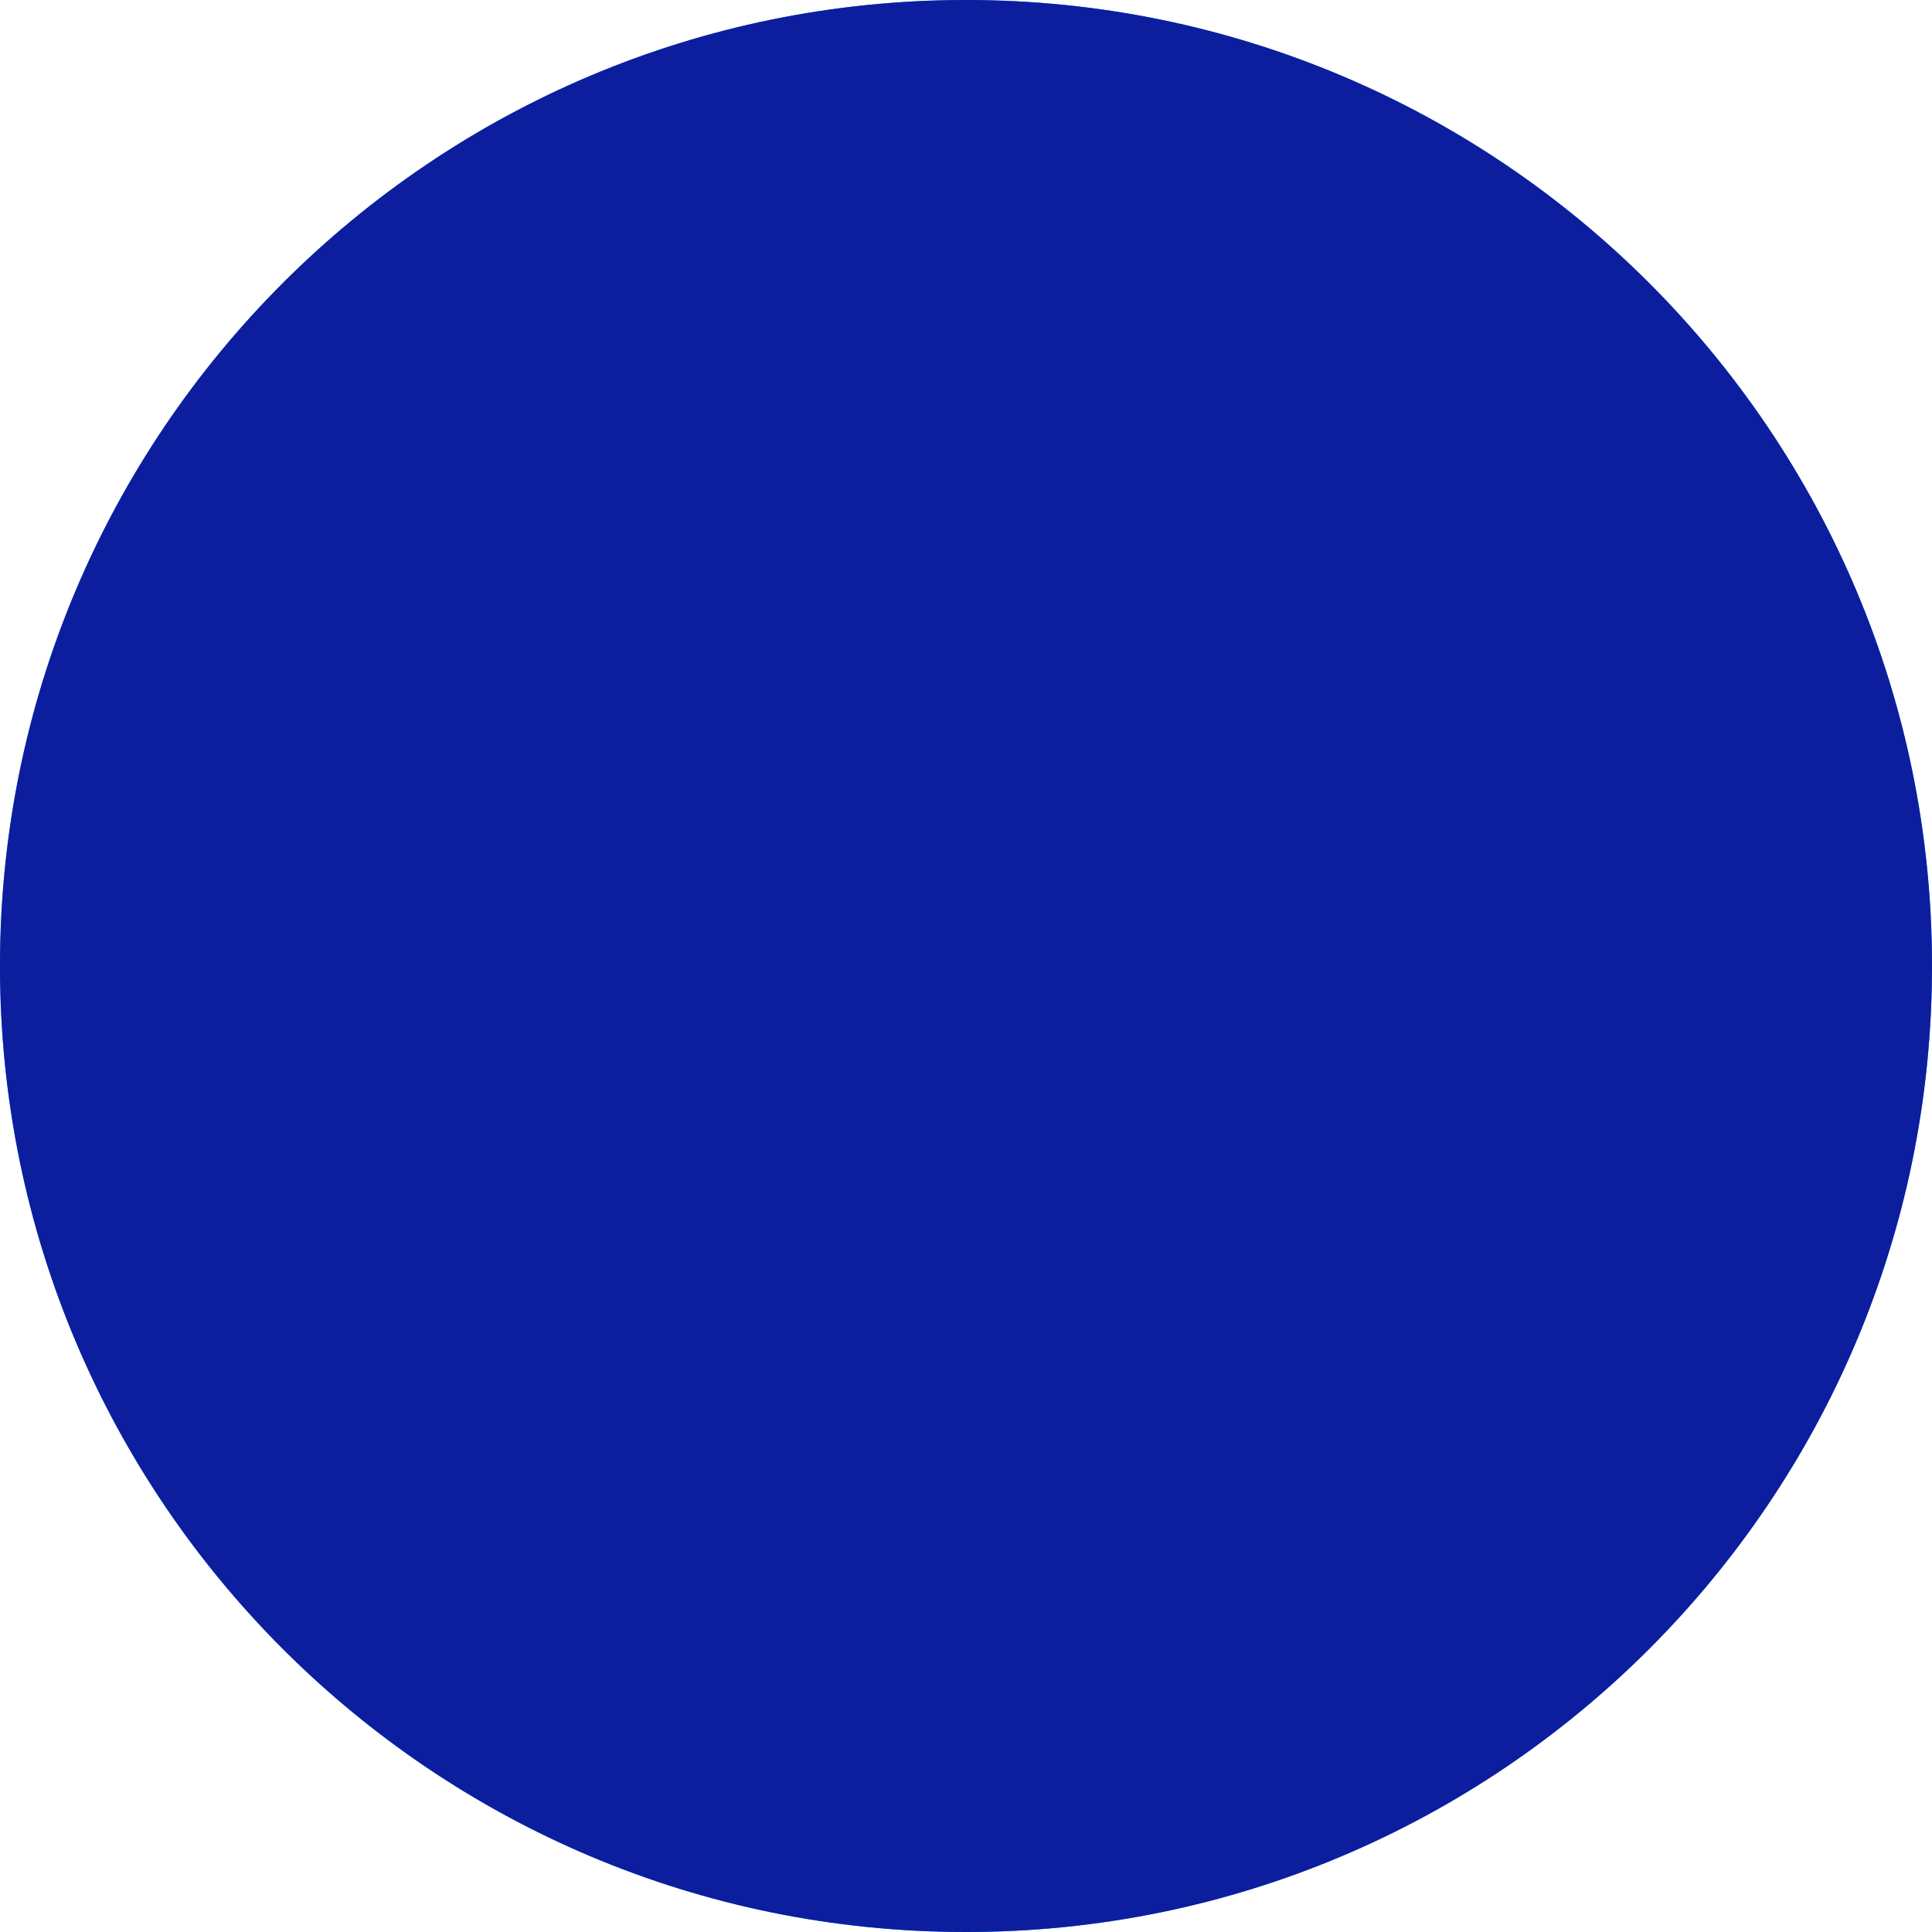
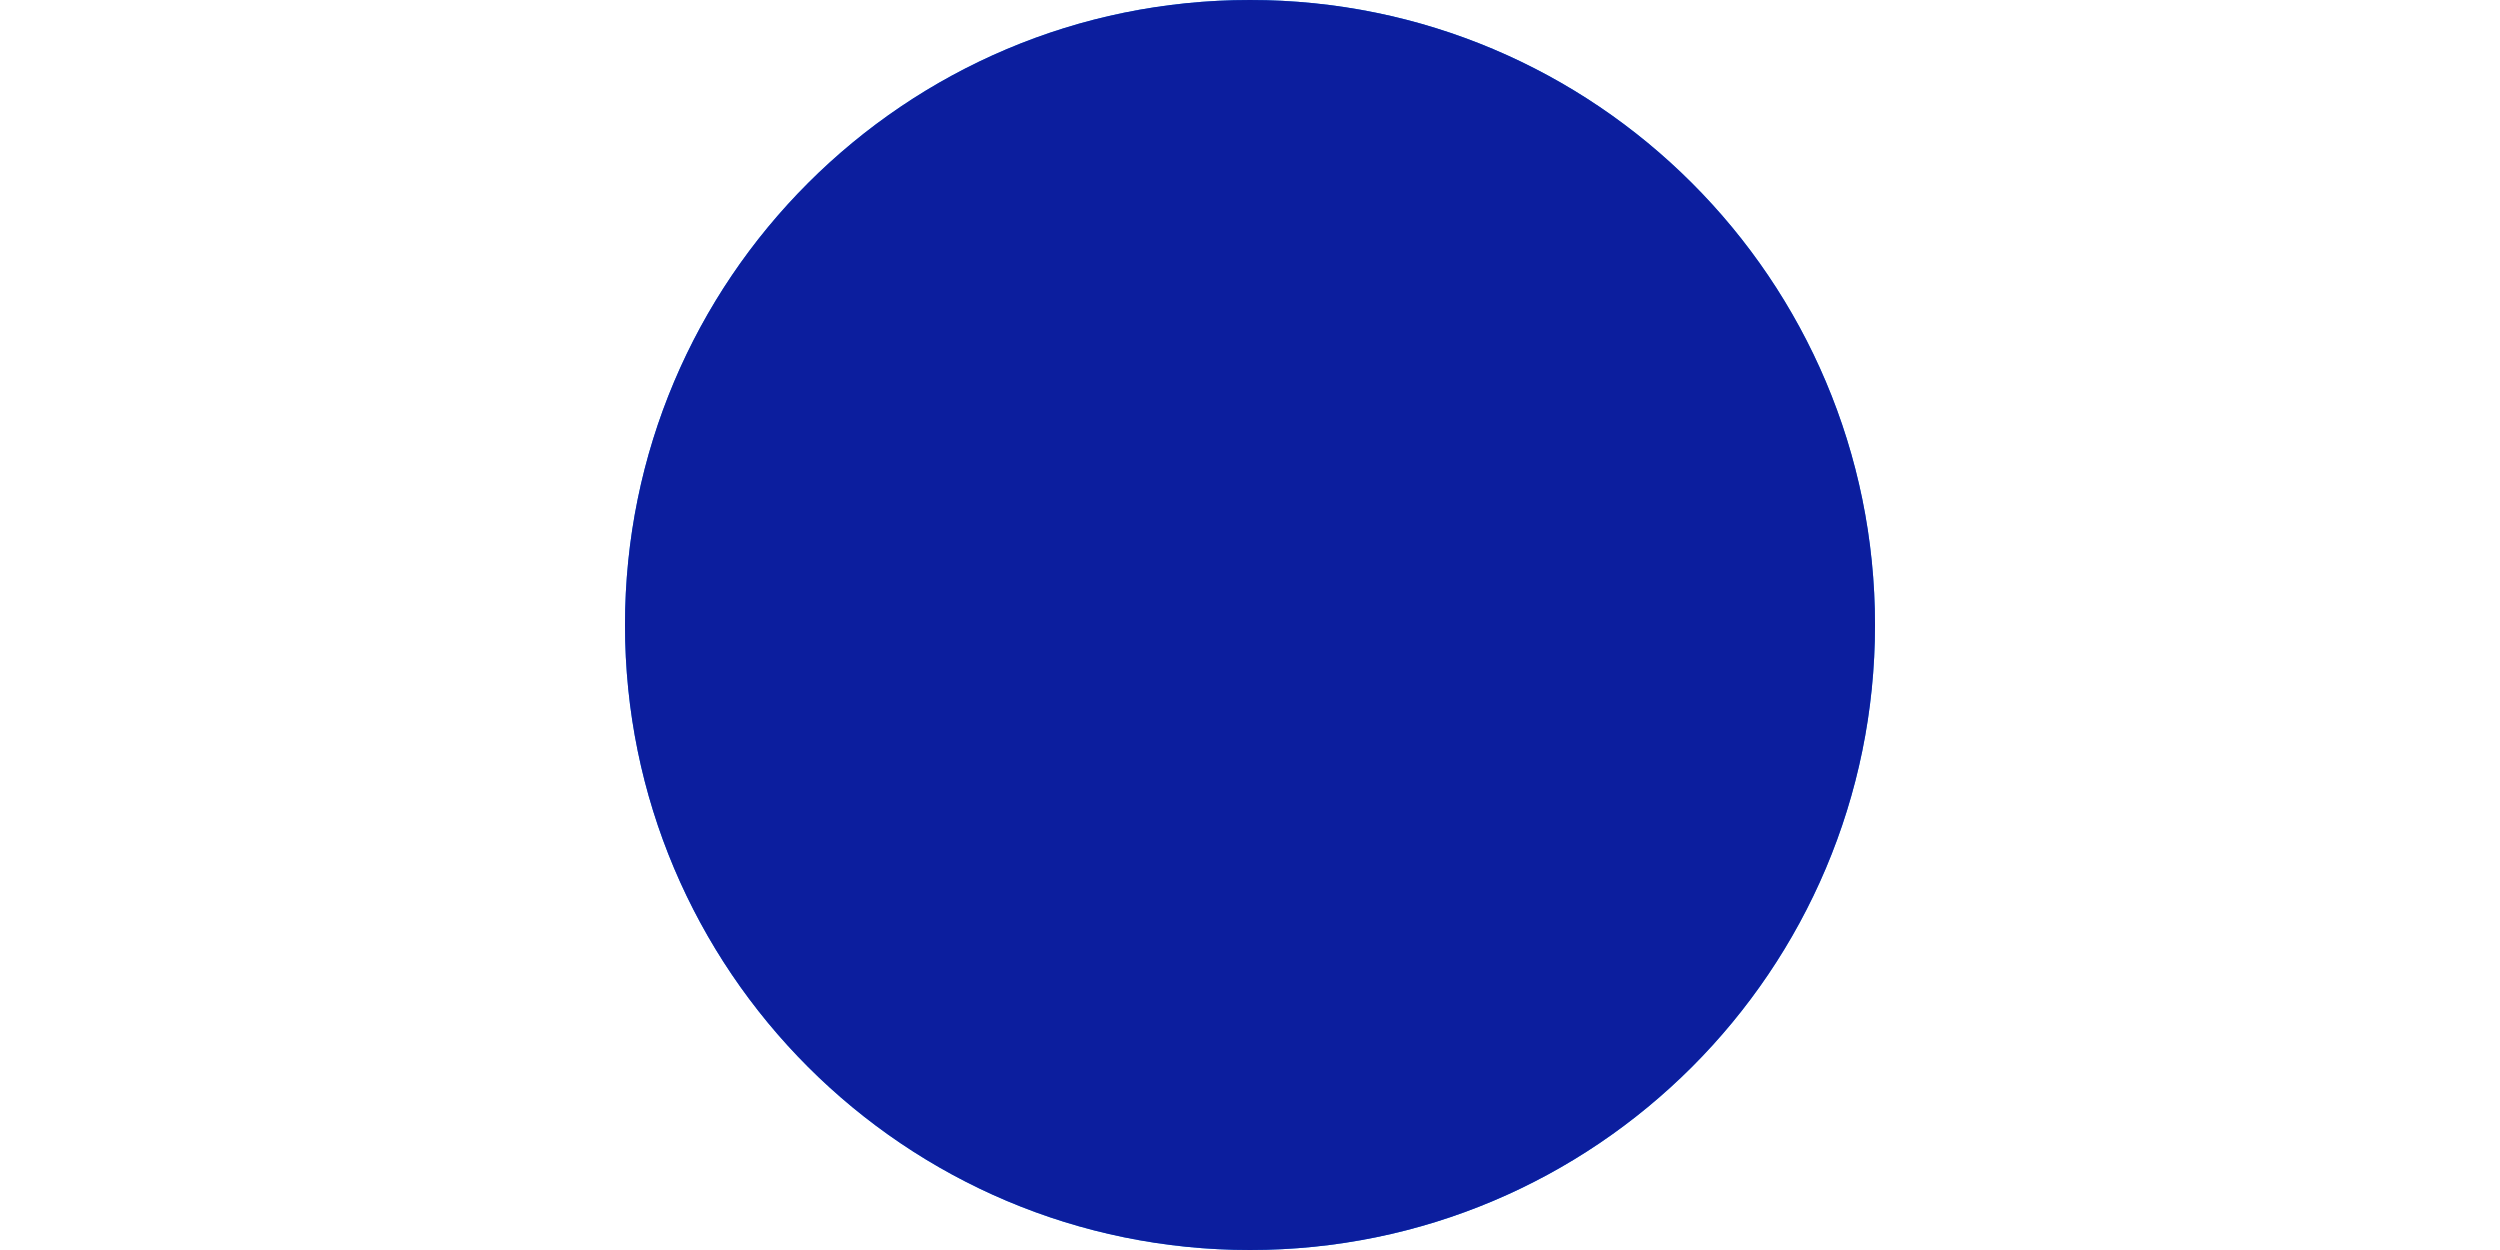
- <svg xmlns="http://www.w3.org/2000/svg" viewBox="-1 -1 2 2">
-   <circle r="1" cx="0" cy="0" fill="#1A8AF5">
-     <animate attributeName="cx" dur="1.017s" repeatCount="indefinite" calcMode="discrete" values="0;0;0;0;0;0;0;0;0;0;0;0;0;0;0;0;0;0;0;0;0;0;0;0;0;0;0;0;0;0;0;0;0;0;0;0;0;0;0;0;0;0;0;0;0;0;0;0;0;0;0;0;0;0;0;0;0;0;0;0;0" />
-     <animate attributeName="cy" dur="1.017s" repeatCount="indefinite" calcMode="discrete" values="0;0;0;0;0;0;0;0;0;0;0;0;0;0;0;0;0;0;0;0;0;0;0;0;0;0;0;0;0;0;0;0;0;0;0;0;0;0;0;0;0;0;0;0;0;0;0;0;0;0;0;0;0;0;0;0;0;0;0;0;0" />
+ <svg xmlns="http://www.w3.org/2000/svg" viewBox="-2 -1 4 2">
+   <circle r="1" cx="0" cy="0" fill="#1A8AF5" data-speed="0.24896261">
+     <animate attributeName="cx" dur="4.017s" repeatCount="indefinite" calcMode="discrete" values="-0.2;-0.36;-0.488;-0.59;-0.672;-0.738;-0.79;-0.832;-0.866;-0.893;-0.914;-0.931;-0.945;-0.956;-0.965;-0.972;-0.977;-0.982;-0.986;-0.988;-0.991;-0.993;-0.994;-0.995;-0.996;-0.997;-0.998;-0.998;-0.998;-0.999;-0.999;-0.999;-0.999;-0.999;-1;-1;-1;-1;-1;-1;-1;-1;-1;-1;-1;-1;-1;-1;-1;-1;-1;-1;-1;-1;-1;-1;-1;-1;-1;-1;-1;-1;-1;-1;-1;-1;-1;-1;-1;-1;-1;-1;-1;-1;-1;-1;-1;-1;-1;-1;-1;-1;-1;-1;-1;-1;-1;-1;-1;-1;-1;-1;-1;-1;-1;-1;-1;-1;-1;-1;-1;-1;-1;-1;-1;-1;-1;-1;-1;-1;-1;-1;-1;-1;-1;-1;-1;-1;-1;-1;-1;-1;-1;-1;-1;-1;-1;-1;-1;-1;-1;-1;-1;-1;-1;-1;-1;-1;-1;-1;-1;-1;-1;-1;-1;-1;-1;-1;-1;-1;-1;-1;-1;-1;-1;-1;-1;-1;-1;-1;-1;-1;-1;-1;-1;-1;-1;-1;-1;-1;-1;-1;-1;-1;-1;-1;-1;-1;-1;-1;-1;-1;-1;-1;-1;-1;-1;-1;-1;-1;-1;-1;-1;-1;-1;-1;-1;-1;-1;-1;-1;-1;-1;-1;-1;-1;-1;-1;-1;-1;-1;-1;-1;-1;-1;-1;-1;-1;-1;-1;-1;-1;-1;-1;-1;-1;-1;-1;-1;-1;-1;-1;-1;-1;-1;-1;-1;-1;-1;-1;-1" />
+     <animate attributeName="cy" dur="4.017s" repeatCount="indefinite" calcMode="discrete" values="0;0;0;0;0;0;0;0;0;0;0;0;0;0;0;0;0;0;0;0;0;0;0;0;0;0;0;0;0;0;0;0;0;0;0;0;0;0;0;0;0;0;0;0;0;0;0;0;0;0;0;0;0;0;0;0;0;0;0;0;0;0;0;0;0;0;0;0;0;0;0;0;0;0;0;0;0;0;0;0;0;0;0;0;0;0;0;0;0;0;0;0;0;0;0;0;0;0;0;0;0;0;0;0;0;0;0;0;0;0;0;0;0;0;0;0;0;0;0;0;0;0;0;0;0;0;0;0;0;0;0;0;0;0;0;0;0;0;0;0;0;0;0;0;0;0;0;0;0;0;0;0;0;0;0;0;0;0;0;0;0;0;0;0;0;0;0;0;0;0;0;0;0;0;0;0;0;0;0;0;0;0;0;0;0;0;0;0;0;0;0;0;0;0;0;0;0;0;0;0;0;0;0;0;0;0;0;0;0;0;0;0;0;0;0;0;0;0;0;0;0;0;0;0;0;0;0;0;0;0;0;0;0;0;0;0;0;0;0;0;0" />
  </circle>
-   <circle r="1" cx="0" cy="0" fill="#0C1E9E">
-     <animate attributeName="cx" dur="1.017s" repeatCount="indefinite" calcMode="discrete" values="0;0;0;0;0;0;0;0;0;0;0;0;0;0;0;0;0;0;0;0;0;0;0;0;0;0;0;0;0;0;0;0;0;0;0;0;0;0;0;0;0;0;0;0;0;0;0;0;0;0;0;0;0;0;0;0;0;0;0;0;0" />
-     <animate attributeName="cy" dur="1.017s" repeatCount="indefinite" calcMode="discrete" values="0;0;0;0;0;0;0;0;0;0;0;0;0;0;0;0;0;0;0;0;0;0;0;0;0;0;0;0;0;0;0;0;0;0;0;0;0;0;0;0;0;0;0;0;0;0;0;0;0;0;0;0;0;0;0;0;0;0;0;0;0" />
+   <circle r="1" cx="0" cy="0" fill="#0C1E9E" data-speed="0.24896261">
+     <animate attributeName="cx" dur="4.017s" repeatCount="indefinite" calcMode="discrete" values="0.2;0.36;0.488;0.59;0.672;0.738;0.79;0.832;0.866;0.893;0.914;0.931;0.945;0.956;0.965;0.972;0.977;0.982;0.986;0.988;0.991;0.993;0.994;0.995;0.996;0.997;0.998;0.998;0.998;0.999;0.999;0.999;0.999;0.999;1;1;1;1;1;1;1;1;1;1;1;1;1;1;1;1;1;1;1;1;1;1;1;1;1;1;1;1;1;1;1;1;1;1;1;1;1;1;1;1;1;1;1;1;1;1;1;1;1;1;1;1;1;1;1;1;1;1;1;1;1;1;1;1;1;1;1;1;1;1;1;1;1;1;1;1;1;1;1;1;1;1;1;1;1;1;1;1;1;1;1;1;1;1;1;1;1;1;1;1;1;1;1;1;1;1;1;1;1;1;1;1;1;1;1;1;1;1;1;1;1;1;1;1;1;1;1;1;1;1;1;1;1;1;1;1;1;1;1;1;1;1;1;1;1;1;1;1;1;1;1;1;1;1;1;1;1;1;1;1;1;1;1;1;1;1;1;1;1;1;1;1;1;1;1;1;1;1;1;1;1;1;1;1;1;1;1;1;1;1;1;1;1;1;1;1;1;1;1;1;1;1;1;1;1;1;1" />
+     <animate attributeName="cy" dur="4.017s" repeatCount="indefinite" calcMode="discrete" values="0;0;0;0;0;0;0;0;0;0;0;0;0;0;0;0;0;0;0;0;0;0;0;0;0;0;0;0;0;0;0;0;0;0;0;0;0;0;0;0;0;0;0;0;0;0;0;0;0;0;0;0;0;0;0;0;0;0;0;0;0;0;0;0;0;0;0;0;0;0;0;0;0;0;0;0;0;0;0;0;0;0;0;0;0;0;0;0;0;0;0;0;0;0;0;0;0;0;0;0;0;0;0;0;0;0;0;0;0;0;0;0;0;0;0;0;0;0;0;0;0;0;0;0;0;0;0;0;0;0;0;0;0;0;0;0;0;0;0;0;0;0;0;0;0;0;0;0;0;0;0;0;0;0;0;0;0;0;0;0;0;0;0;0;0;0;0;0;0;0;0;0;0;0;0;0;0;0;0;0;0;0;0;0;0;0;0;0;0;0;0;0;0;0;0;0;0;0;0;0;0;0;0;0;0;0;0;0;0;0;0;0;0;0;0;0;0;0;0;0;0;0;0;0;0;0;0;0;0;0;0;0;0;0;0;0;0;0;0;0;0" />
  </circle>
</svg>
